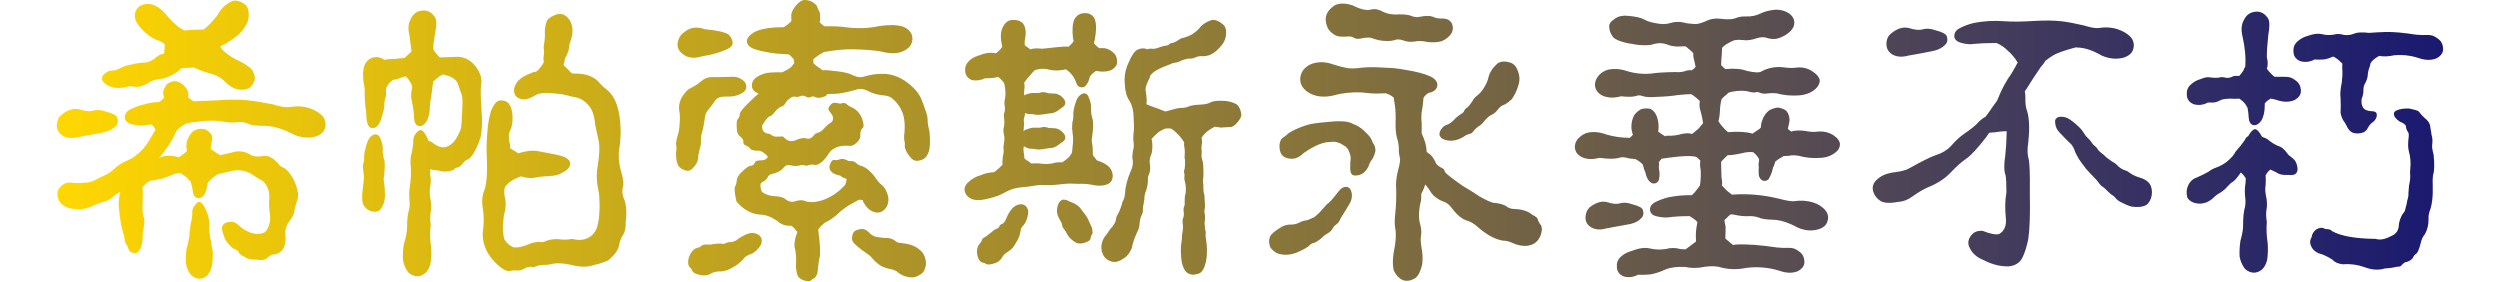
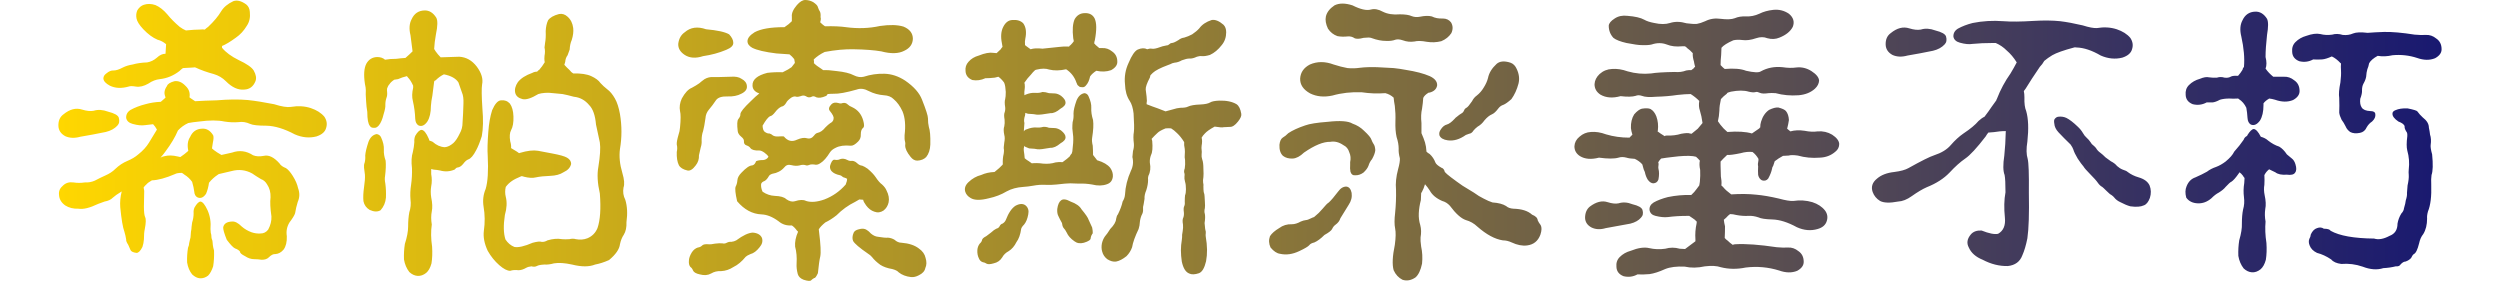
- <svg xmlns="http://www.w3.org/2000/svg" xmlns:xlink="http://www.w3.org/1999/xlink" width="960" height="108" viewBox="150 -204 8060 950">
+ <svg xmlns="http://www.w3.org/2000/svg" xmlns:xlink="http://www.w3.org/1999/xlink" width="623" height="70" viewBox="150 -204 8060 950">
  <defs>
    <linearGradient id="prefix__a">
      <stop offset="0%" stop-color="#191970" />
      <stop offset="0%" stop-color="gold">
        <animate attributeName="offset" dur="8s" repeatCount="indefinite" values="0;.25;.5;.75;1;.75;.5;.25;0;" />
      </stop>
      <stop offset="100%" stop-color="#191970" />
    </linearGradient>
    <linearGradient xlink:href="#prefix__a" id="prefix__b" gradientTransform="scale(2.92612 .34175)" x1="18.778" y1="-461.652" x2="2771.585" y2="-461.652" gradientUnits="userSpaceOnUse" />
  </defs>
  <path d="M398 518q36 4 66 27 6 6 12 10 16 1 36 2 1 1 6 0 28-13 62-22 24-7 41-24 31-31 62-28 27 1 38 28 6 15-6 36-10 16-51 35-37 18-56 41v6q18 7 47 28 22 15 37 40 13 19 10 46-1 16-12 25-25 18-44 11-28-13-41-34-15-25-44-52-6-4-11-9-7 1-17 0-18 0-47-3-10 4-21 12-25 21-42 42-19 22-40 31-21 7-39 1-13-4-22-18-6-13-3-28t23-36q24-25 48-35 16-4 29-15-1-13-2-32-15 0-29-13-15-13-33-16-28-1-49-7-19-3-33-10-19-10-31-10-12 1-25-10-10-7-10-17 1-13 22-24 27-13 63-3 7 3 25 0 19-3 42 10 19 13 39 15zM135 416q-31 10-63-16-18-13-17-39 1-22 23-34 22-10 51-2 42 7 86 16 25 6 39 21 10 10 5 27-4 12-36 20-27 10-49 3-16-3-39 4zM507 38q-1-6-2-15 0-7-2-16-1-7-1-13 0-7-2-12-1-6-3-13 0-7-4-16-4-25-3-49 4-24 17-40 13-12 26-13 15-1 28 9 10 10 17 31 4 24 3 53-3 10-4 18-1 6-1 11 0 4-3 11-1 4-1 9 0 4-2 10-1 7-1 13 3 34-10 63-13 28-24 29-9-1-20-20-4-9-3-19 0-16-5-31zm188 410q-45 4-105-1-42-1-73-3l-15 10q-1 1-4 3 4 22-13 38-18 19-38 16-22-6-25-16-13-18-6-35 0-1 1-4-4-3-9-8-4-3-7-6-27-1-52-8-28-7-50-19-16-10-15-27 3-15 22-20 25-7 43-4 10 1 26 3 7-7 13-18-10-16-27-44-13-21-36-39-15-13-37-22t-41-27q-13-13-34-22-16-7-35-17-16-7-34-6-19-3-38 0-21 3-35-10-16-13-14-31 1-22 21-36 19-12 45-11 24-4 66 16 10 4 22 8 18 3 28 13 10 9 27 19 1 1 3 2-7-27-5-53 6-61 14-82 4-13 6-26-1-6 7-18 4-10 8-18 4-7 20-9 10 0 20 20 4 12 5 25 0 22 3 35 6 31 1 40-4 9-4 35 1 28 1 53-1 6-2 11 4 6 9 10 6 7 19 14 31 1 78 21 7 4 23 4 3-1 9-6 15-9 26-24 0-1 1-4 4-13 6-28 1-15 11-20 16-7 29 12 7 16 10 37 13 16 30 27 1 1 3 2 19 4 43 10 37 10 70-8 13-9 30-19 12-4 20-17 13-19 12-44-3-22 3-64 1-22-11-44-10-13-26-13-15-1-30 4-19 7-33 19-19 19-34 17-25-1-29-19-1-10 12-42 19-25 28-29 12-4 17-11-1-6 17-15 15-10 31-10 12 0 25-2 16 0 24 8 12 12 22 11 16 1 28 15 12 16 11 45-4 25 9 46 16 21 19 31 3 19 9 38 10 22 1 46-4 19-18 41-12 19-23 26-16 6-22 16-28 31-53 25-21-4-36 2-34 22-71 9-16-4-36-8-16 9-25 16-4 4-7 6 1 9 3 19 4 18 1 25-15 24-38 22-28-1-40-28-12-18-6-46l-2-2q-10-9-25-19-4 1-9 2-25 6-44 1-7-1-14-5 9 10 17 21 28 37 42 70 15 16 35 25 16 3 37 5 52 7 85 0 25-4 48-2 19 3 39-6 13-6 55-6 43-1 96-29 37-16 73-7 28 9 33 29 6 19-6 37-16 19-46 29-31 10-67 4-19-3-57 9-51 10-89 14zm397-186q1-13-2-24-3-7-2-17t3-23q1-16-3-42-4-28-2-47 4-19 21-29 22-10 37-1 16 18 18 42 1 25-2 47-3 15-1 25 4 31 2 52-7 19-6 37t-9 40q-4 10-15 12-19-3-28-26-10-30-11-46zm394 65q7 37 2 93-4 61-1 80 6 28-18 60-24 31-59 33-31-1-63-2-10 10-17 20-3 4-5 8 1 22 6 49 9 42 1 56-16 25-40 24-30-1-43-29-12-22-4-54 4-28 7-54-10-10-24-22-16-1-31-3-22 0-38-3-10 9-27 9-24-1-36-22-12-22-5-68 3-13 3-21-1-10 1-37 1-19 4-36 0-37 9-47 4-7 15-6 7-1 15 8 10 12 16 37 7 22 6 32 0 13 4 24 3 7 2 19-1 6 0 12 3 9 8 14 4 7 16 15 4 1 13 2 13 6 30 10 1-1 3-4 10-10 18-28v-7q-6-25-1-44 7-30 8-60 1-16 11-22 16-7 30 13 12 19 12 52 1 16 5 35 4 28 6 47 1 3 5 4 13 13 28 20 36-7 49-27 7-21 12-34 6-13 5-37-1-36-3-63 0-21-10-38-10-21-21-31-15-13-29-14-22 1-41 18-6 3-11 4-1 4-2 6-13 30-25 30-10-1-21-20-4-10-3-21-1-16-5-33-7-22-3-54 1-28-3-56-4-25-2-49 3-22-4-43-4-21-4-48 0-24-11-58-4-25-3-52 4-24 18-42 13-12 28-13t29 10q12 10 18 32 4 25 2 56-6 40-1 74-4 24 0 44 4 19-2 47-3 19 0 37 4 19 0 41v17l8-2q13-1 22-3 25-7 49 3 6 7 10 7 10 1 19 12 9 12 17 15 13 4 27 31 9 16 19 47zm467-43q10 58 0 117-6 33-17 52-12 21-26 31-13 10-23 21-9 13-31 23t-61 9q-7 4-12 11-10 9-18 18 1 4 3 10 1 13 8 22 4 10 7 19 1 19 7 32 7 22 5 40-3 24-19 38-13 12-29 9-27-7-37-21-7-15-8-36 1-24-2-39-1-7-2-16 3-13 0-28-1-10 0-18 0-1 1-3-9-15-19-26-3-1-7-6-9 0-16-4-34-12-49-31-13-19-9-36 4-16 25-21 18-4 53 17 9 3 23 4 12 1 27-1 15-1 32-3 16-3 38-9 31-3 52-28 19-19 23-65 7-33 13-60 4-27-5-82-7-37 5-89 6-76-8-116-10-24-34-34-18-7-39-3-10 3-22 0-15-1-25 0-22 4-49-4-10-6-20-5-7 3-30-3-42-18-62-14-18 7-30 25-10 30-2 82 10 34 3 61-4 16 0 33 9 12 21 20 10 7 32 16 4 0 9-2 24-6 40-2 19 4 48 5 28 1 45 12 22 10 26 28 0 13-14 21-12 7-50 14-18 3-48 9-24 4-61-7-1 0-3-1-4 3-7 5l-20 12q1 10-3 23-4 24 3 37 9 16 8 46-1 28-12 43-12 13-30 11-16-1-30-33-10-31-13-73-4-52-2-79 4-76-7-112-12-28-7-59 7-40 1-81-4-31 13-67 16-28 39-48 22-19 37-19 12 4 28 2 12 0 26 8 7 4 18 5 10-3 18 1 7 4 25 5 15-1 33 4 24 4 61-4 48-12 78 0 22 4 47 15 34 28 37 53 4 19 13 32 10 16 9 42 6 43-4 75-10 19-6 41 6 16-4 49-13 43-8 80zm393-306q-7-4-17-5-7 1-15-3-7-4-15-2-9 1-25-1-13-3-23-2-15 1-20-4-6-6-15-7-12-4-20-16-10-16-10-29-1-13 5-20 6-4 9-12 4-9 23-13 22-6 38 3 15 9 34 8 22 1 42 14 21 10 41 34 4 4 16 9 16 4 31 23 13 15 8 31-7 16-31 18-22-1-56-26zm446-45q7-4 13-11 10-13 28-26 16-10 40-14 16-4 22-11 16-13 42-16 13-1 26 6 19 9 22 24 7 15 1 34-4 19-23 32-21 16-58 19-13 0-24 10-10 6-22 7-10-1-34 3-12 1-24 11-6 7-14 12-10 7-27 2-13-3-17-11-7-16-2-28 7-13 51-43zm-620 742q-19-13-22-39-1-22 22-37 25-16 62-4 42 6 78 21 25 10 24 24 0 13-14 28-21 12-78 17-43 15-72-10zm-27-401q-1-28 7-44 7-13 29-18 13-3 28 17 12 15 11 34 3 15 6 26 4 12 3 24 0 18 5 31 4 15 8 43 1 16 11 28 13 15 25 33 10 13 39 12 27-1 46 9 21 10 19 26-1 15-18 24-13 9-37 7-25-1-37-1h-21q-16 1-30-7-10-7-18-14-10-7-25-15-18-7-34-36-10-22-6-42 4-15 0-55-1-13-5-24-7-24-6-33 3-12 0-25zm687 422q-55-12-115-4-28 4-71 3-4 3-7 5-4 4-9 8 0 3 1 5 1 4 1 7-1 3-1 6 1 12-2 18-4 6-7 15-1 7-16 17-13 7-27 7-13 0-28-17-19-22-17-39v-15q-4-4-11-10-6-4-14-10h-2q-67 0-99-17-24-15-24-30 0-13 16-22 24-12 82-19 21-1 44-3 9-7 16-16 1-4 2-11v-2q-6-7-11-14-9-7-30-17-27 1-52-2-51-13-50-42 0-19 23-27-12-9-30-27-33-31-34-42 1-7-7-17-6-7-2-40 1-10 12-19 9-7 9-14-1-12 9-15 9-3 13-9 7-9 30-8 7 0 17-7t14-14q-6-10-18-11-16 0-24-4-4-12-13-14-13 0-36-24-13-13-14-25-1-13-6-22-4-10 5-49 36-42 82-44 28-1 58-23 19-16 45-14 9-6 17-17l4-4q-12-27-10-50 7-25 5-57-1-16 4-35 4-13 20-19 22-7 26-1 4 4 10 7 4-1 12 16 4 40 8 56 4 19-4 82 0 4-1 9 6 10 22 23 19 9 38 24 28 28 63 45l14 8q4 0 13-1 1-7 10-19 12-16 28-21 16-6 31 4 13 10 17 27 4 19-7 40-4 10-15 20-10 7-22 25-9 13-27 28-10 7-18 10-10 1-18 9-10 9-21 7-6 0-11 3-13 7-25 3-7-4-19-2-4 1-9-6-4-7-6-15-1-10 5-17 9-10 29-14 4-1 7-4t8-4q4-1 9-4-1-3-1-7-1-4-4-12-30-34-72-50-37-13-62-5-13 7-38-1-13-4-29 7-10 10-39 11-22 1-41 14-6 13-5 25 1 7 12 11 7 4 13 14 3 7 13 10 25 4 40 21 9 12 24 8 16-4 28-1 12 4 23 0 4-1 14 3 6 1 13 0 10-3 21 5 15 9 32 36 6 9 19 15 19 10 51 7 10-1 25 14 10 10 9 24 0 16 8 22 6 4 0 25-9 31-37 44-10 4-15 9-7 7-17 5-7-3-15 0-15 4-23-4-13-13-6-22 15-18 13-26 0-10-12-16-6-4-16-14-12-15-26-18-6-1-12-9-10-13-24-9-13 4-34-5-25-12-44 11-4 1-18 0-13-1-20 4-4 4-11 6-6-1-15 5-7 4-8 21 16 28 26 32 7 1 17 14t21 18q9 1 16 13 3 7 17 17 10 6 17 3 6-1 15 2 9 4 17 0 10-7 20-2 6 4 16-2 12-4 31 4 4 1 7 7 10 1 20 1 25-1 78 14 19 7 41-5 24-12 51-14 21-1 33-13 18-15 30-41 13-31 7-80-1-13 2-23 1-4 0-11 0-16 18-38 10-13 23-13 19 1 30 12 13 16 14 42 1 42-5 59-3 12-3 29 0 12-20 62-13 34-57 64-34 22-70 23t-70-10q-16-4-34 5-19 10-58 14-28 4-45 3-4 3-7 5-15 9-25 19 0 1 1 2-1 6-1 10 16 15 37 25 54 10 98 9 58-1 93-7 49-13 78 2 28 13 29 40 0 28-32 41-30 9-79 2zm425-650q-3-7-11-12-6-1-10-9-3-6-11-8-7-3-18-13-9-7-16-12-12-6-14-12-1-7-8-13-7-9-8-21-1-16 5-28 4-10 13-13 7-1 13-5 7-4 24 1 19 4 29 20 7 13 22 21 16 10 26 30 12 16 16 44 1 6 10 15 10 12 14 34 4 19-9 30-13 10-34-1-19-12-33-48zm292-25q-9 19-12 26-3 10-24 35-9 16-37 26-22 12-32 4-10-7-13-29-1-15 4-24 4-9 12-23 1-10 5-16 6-6 11-16 7-16 26-29 13-10 32-5 24 7 23 16 1 7 5 13 4 1 0 22zm9 627q10 52-1 74-10 18-33 17-22 0-34-20-10-22-5-64 1-4 2-10-4-6-11-13-3-1-5-5-18 1-32-1-33-3-58-6-25 3-40-2-9 6-14 10-3 3-5 4v4q-1 7 1 17 7 33-7 52-13 13-37 11-19-1-30-22-12-22-5-56 1-4 2-12-4-4-6-8-6-6-14-13-6 1-11 1-19 3-49-9-22-6-35-21-12-13-10-31 1-21 23-30 22-4 44 6 15 0 32 2l12 3q10-7 19-19l1-2q4-10 5-30 0-16-2-24-3-9 0-27 1-10-2-18-3-7 0-24 1-12-1-22-4-10 0-29 3-10 0-25-3-19-1-25 0-7-1-13-4-16-3-35-1-1-1-2-9-10-27-24-25-1-45-10-24-6-43-24-16-15-11-32 4-13 18-21 19-12 62-1 33 7 60 23 24 13 56 15 16 1 33 4 22 4 40 3 21-1 39 1 34 4 47 4 18-1 29-1 22 1 45-3 28-7 50 1 18 6 20 26 1 15-9 29-13 16-43 25h-1q-1 1-3 4-6 7-11 14 0 16-1 31-4 16-2 27 6 37 3 59-7 22-6 41 1 16-9 38-4 10-14 11-18-3-27-25-10-28-10-43 1-16-3-29-1-9-1-21 1-12 3-28 1-18-3-49-1-3-2-7-4-4-7-10-7-7-24-19-13 1-24-1-19-6-42-4-22 3-38 1-6 4-10 7-7 4-14 10-1 13-3 25-1 7 1 14v3q0-3 17-9 21-1 29-3 10-1 43 5 15-1 34 15 18 10 17 21 0 10-15 22-10 7-20 8-7 0-21 1-10 4-20 3-10-3-23-2-15 1-32-6-6-1-10-7 1 19 2 28-3 10 2 25 1 4 1 9 4-1 9-3 22-1 30-3 12-1 46 5 15-1 34 15 18 10 17 21 0 10-15 22-10 7-20 8-7 0-21 1-12 4-22 4-10-4-25-3t-32-6q-1 0-4-2-1 10 1 22 1 4 0 16-1 1-1 4 10 15 22 27 7 9 14 15 1 1 6 2 25 6 42 0 25-6 57 1 25-16 35-45-1 1-1 2t4-9q0-1 8-7 4-1 9-1 7-1 13 7 9 10 13 29 7 10 21 19 27-6 50 2 22 12 21 29 0 22-18 34-15 12-33 11h-10q-7 6-13 11-1 3-4 4 0 6 2 11zm376-740q7 37-1 82-1 6 0 12 1 4-2 14l-2 20q3 19 1 30-3 9 0 20 1 7 0 21-1 9-1 18 0 7-3 15-1 7-1 19 1 4-1 13-1 7 1 18 1 9 0 27 0 22-4 32-3 9-2 17 1 9 0 15t0 14q3 16 0 27 4 7 11 14 9 10 33 23 25-4 30-2 13 1 21 1 13-1 28 18 13 16 11 26-4 24-16 32-22 13-59 12-22-1-30-6-10-6-34-7-28-1-41-7-7-4-26-4-12-1-24-5-13-4-26-7-10 4-26 10-18 6-38 14 0 6 1 11 0 10-4 38-1 12 14 40l2 8 8 8q13 12 51 26 3 1 8 3 7 4 14 5 13 1 25 8 16 6 26 6 10-1 25 6 9 3 17 2 10-1 27 4 22 10 40 33 15 18 15 43 0 16-9 25-22 19-40 16-28-9-42-28-9-10-24-20-13-7-27-11-10-1-19-8-16-10-23-10-4 0-8-4t-9-4q-7-1-14-3-4-1-9-3-19-7-28-5-7 1-15-2-13 7-32-1-15-7-31-45-16-34-12-71 1-34 16-56 10-15 13-42 3-46 1-62-3-16 0-39 1-12-3-25-1-6-2-20 6-24-5-46-18-40-20-80-1-12-8-23-4-19-16-43-4-4-6-15-1-15-20-34-10-16-18-25-7-10-10-23-3-15 1-28 4-15 17-25 16-10 30-8 16 3 35 18 13 13 19 30 4 24 22 61 4 13 4 21 1 13 6 25 6 10 5 20-1 7 2 17 1 7 3 18-1 13 6 29 6 19 6 34-1 7 1 14 10 19 5 44-1 13 4 26 7 13 4 47-1 4-2 7 9 10 20 20 7 7 27 15h1q9 1 18 0 10-6 20-16 13-12 24-30-1-9 2-23 1-9 0-20-1-7 1-17 1-15-1-28-4-10-1-17 1-4 0-10-1-7 2-18 3-9 3-25 0-13-3-20-1-7-1-22 1-9-2-15t-1-20q1-10-2-18-4-7-1-23 1-10-1-22-3-15-2-20 0-4-1-10-6-33 0-72 7-33 25-40 12-6 33 1 16 6 24 40zm495 857q-37 12-61 0-24-16-29-37-4-18 7-41 12-18 32-25 16-3 35-1 13 1 23-6 7-3 20-1 10 3 22 3 10 1 17-2 25-9 47-9 19-1 32 4 10 3 25-2 19-7 39-4 16 4 42-1 25-4 49 2 22 9 34 27 9 19-1 36-10 13-28 13-21-1-37 7-16 4-40-1-15-3-28 2-13 6-40 6-34-3-58 9-22 12-40 7-22-6-62 14zm-217-428q-10-10-19-15-9-6-11-24-1-25 12-37 13-10 33-9 18 1 38 20 54 37 89 36 22 4 44-11 15-7 20-24 7-15 3-33v-9q-1-13 1-23 4-13 15-12 15-1 29 9 13 12 17 23 4 13 12 22 10 18 11 30-1 15-6 21-4 6-7 14-3 10-25 30-16 16-39 24-21 13-84 6-54-4-76-12-36-12-57-26zm137-232q-7-4-21-21-6-7-13-14-7-6-16-14-4-1-10-4-12-6-17-6-9-1-18-5-16-9-30-9-24 1-43-13-22-13-31-27-7-19 2-38 16-19 32-21 31-7 65 9 28 13 34 20 4 6 17 9 16 7 34 25 22 12 26 20 4 9 11 14 13 9 17 22 12 19 28 45 13 19 10 40-4 19-17 21-16 1-29-17-19-25-31-36zm538 417q-4-16-15-33-9-15-23-26-10-7-16-19-13-19-19-22t-8-9q-3-7-9-10-7-4-14-10-6-4-9-8-15-16-26-19-12-3-21-17-7-10-4-20 6-13 28-16 30-4 61 18 3 1 11 4 9 1 15 11 6 7 14 13 13 7 23 21 13 15 25 20 10 4 22 20 7 9 17 12 10 4 27 19 16 22 24 52 6 24-6 49-7 16-21 21-31 10-47-4-24-22-29-47zm-526-59q46 13 99 11 40-6 79-3h1q16-4 28-15 1-12 4-28 3-25 2-51-1-31 4-53 7-21 7-39-1-13 4-32 1-12-6-37-10-37-7-68 1-39-3-78-4-33 0-52t-1-55q-12-57-4-85 10-22 30-32 22-7 44 8 15 13 22 46 3 30-3 57-3 21-2 31 4 22-1 41-6 19-5 40t7 44q1 12 1 23 1 3 2 3 7 13 11 27 9-10 16-21 12-22 42-35 15-4 26-16 30-40 54-48 22-6 39-22 46-40 86-46 15 0 30-7 28-13 52-10 33 4 45 36 7 21 1 32-7 9-10 16-1 12-19 19-21 19-63 20-16 1-25 9-16 10-46 12-13 4-30 13-15 7-33 20-22 13-38 23-19 13-39 28-16 12-21 18-3 12-11 14-18 10-21 18-6 16-19 28-7 4-11 8-1 18-5 31t-12 31v34q-3 27 2 48 3 19 4 36 4 9 17 17 1 1 5 1 22 6 25 24 1 19-25 31-30 13-81 21-21 4-41 6-25 1-56 3-34 1-58-2-21-3-42-1-22 4-47 12-43 16-80 0-31-16-33-47-1-31 34-50 33-16 75-7zm930-357q-28 9-60-15-16-13-16-38 1-21 22-32 21-10 48-2 40 7 83 15 24 6 36 20 10 10 5 26-4 12-34 19-25 10-47 3-15-3-37 4zm572-151q-88 13-140 10-4 0-9-2-10 7-17 14-6 4-10 9 1 19 1 39-3 12-4 22 4 4 8 7 6 7 13 12 10 0 21-3 21-4 41-3 16 1 34-5 12-6 47-7 37-1 83-26 36-16 70-6 25 7 31 27 6 19-6 35-15 19-43 28-31 9-64 4-16-1-49 8-43 10-77 13-37 4-84 1-18 13-27 24l-7 7q0 1 1 1 1 13-2 28-1 19-1 36v14q9 10 19 19l3 3q12-1 46 6 21 6 40 4 12-9 20-23v-5q-3-13-1-20-1-16 0-29 3-13 13-18 13-4 21 6 10 18 13 33 0 4 4 10l3 9q0 1 2 6 13 10 28 18 6 0 19 1 10 3 31 0 36-10 74-7 31 1 53 20 13 10 13 26-1 16-24 31-22 13-49 11-19-3-44 2-27 4-48-2-3 3-5 4-3 3-6 5 4 15 6 29-1 19-10 30-6 7-26 12-12 1-31-8-19-13-27-39-3-9-3-20-3-1-3-3-10-7-25-17-31 9-83 5-7 7-13 12-12 13-19 24 4 16 5 36 0 16 5 37v1q9 10 20 18 1 3 4 4 4 1 10 3 37 7 60 0 16-4 25-1 4 1 13-3t29-1q9 1 24 0 37-10 78-7 34 3 55 22 13 12 14 27-1 16-26 32-24 15-51 12-21-3-47 1-40 4-73-14-10-7-50 2-25 10-72 6-4 3-6 5l-8 8q0 16 2 34 1 15 1 24 10 12 40 25 13 3 30 1 21-3 47 6 21 7 38 0 22-6 41 2 33 13 45 36 10 25-13 44-24 16-53 13-27-3-47-13-22-10-45-9-22 1-38-6-16-6-48-2-28 4-52-8-16-7-28-9-13-1-35 2-31 9-56 1-22-7-53 0-22 4-34 11-18 10-57 13-25 3-43-9-19-12-20-24 0-24 16-41 13-10 44-17 37-7 49-7 25-1 36 2 27 9 51 0 22-9 52-6h9q4-1 8-6 10-7 19-17-1-12 4-28 1-7 4-18-3-1-5-5l-8-6q-6 1-17-1-18-7-39-5-57-1-80-5-40-4-79 7-28 10-53 8-24-1-42-17-16-15-17-34 0-22 20-35 28-16 68-5 34-4 51 1 9 4 21 0 15-6 48-3 39 1 72 6 27 3 45 3 16-10 29-23-3-18 2-32 6-19 9-42-7-9-16-19-9-7-21-17-3 1-6 1-6 3-29-1-22-7-50-6-4 0-6-2-15 9-24 16 0 1 1 3 3 25-5 47-7 18-20 25-9 4-29 1-12-3-26-19-12-19-11-46 1-10 5-22l-10-10q-42 0-79 11-27 10-51 8-22-1-39-16-16-13-17-32 0-21 19-33 25-15 64-5 45-6 66 0 12 4 27 0 9-3 28-4 15-7 25-18 1-1 2-6 3-13 7-20 3-15 10-26 9-12 19-12 13 1 17 13 4 21 0 36-1 4 0 10 1 4 0 10l-1 1q4 7 10 13 18 3 37 5 46 6 71 3 4-1 10-2 7-6 13-13-3-13 1-31 1-19-1-40l-2-12q-4-6-9-12-7-10-18-20-40 1-79-7-28-7-48-18-16-10-14-26 3-15 20-19 24-6 42-4 30 4 68 4h4q4-3 12-8 7-4 14-12-1-1-1-5-6-27-4-54v-6q-13-10-35-26-9 0-18 1-25 7-49 0-28-4-54 2-25 6-63-9-22-6-37-21-13-13-11-33 1-22 24-31 25-6 47 6 19-1 41 1 22 3 53 17 25 10 66 8 31-7 68 1 34 4 54-3 40-10 84-1 58 7 113-10 34-12 61-1 22 12 22 30 0 24-18 36-16 13-35 12-16-1-38 1zm448 733q-31 10-63-16-18-13-17-39 1-22 23-34 22-10 51-2 42 7 86 16 25 6 39 21 10 10 5 27-4 12-36 20-27 10-49 3-16-3-39 4zm399-703q7 48 5 153 1 93-4 113-7 22-1 58 7 64-4 102-7 16-6 46 0 12-2 21l6 8q19 31 48 73 9 9 15 20 12 10 27 19 21 12 74 26 1 1 8 0 37-1 82-27 37-16 73-7 28 9 33 29 6 19-6 37-16 19-46 29-31 10-67 4-16-1-48 9-43 10-76 14-39 4-90 1-64-4-102-1-54 4-104-6-28-7-50-19-16-10-15-27 3-15 22-20 25-7 43-4 30 3 68 3h10q21-9 37-25 19-16 34-40-10-19-21-37-28-39-46-85-1-1-2-5-7-9-16-22-10-15-24-33-9-4-20-14-16-19-51-42-22-15-43-39-19-22-56-34-22-7-87-43-16-9-48-13-37-4-58-22-24-19-15-45 7-19 25-30 19-10 61-2 22 1 46 18 30 21 51 30 48 19 77 49 28 30 53 47 24 16 69 74 4 7 9 13 19 1 38 4 10 1 21 1-1-45-5-82-7-45 1-65 3-15 3-58-7-37-2-85 4-39-23-54-18-4-56 11-24 1-36-13-19-22-7-44 12-27 47-41 42-22 85-21 37 4 49 36 10 22 17 57zm146 314q7-10 9-16 4-13 15-31 12-18 20-27 4-7 20-23 22-22 28-31 7-10 15-14 4-3 13-12 13-13 18-15 6-4 10-9 7-9 20-15 19-10 34-14 30-4 45 3 13 4 21 25 7 22-1 42-9 19-37 27-21 6-37 18-4 4-17 8-10 4-19 12-7 9-21 16-9 6-18 13-10 10-17 15-10 7-15 16-3 4-9 9-6 4-9 10-6 9-14 16-7 6-12 15-7 12-18 22-22 21-38 29-13 6-28 4-7-1-12-8-3-4-1-15 1-15 14-29 18-19 41-41zm577 362q13-58 9-102-4-4-5-10-6-10-15-20-16 1-23-2-10-6-23-4-13 4-25 0-13-1-27 1-12 3-31-5-22-6-37-21-13-13-11-33 1-22 24-31 25-6 47 6h20q10 1 25 9 13 4 32 4 12-1 29 0 1 0 3-2 16-10 25-29 3-16 4-34 1-16 11-22 16-7 31 13 12 19 12 52v6q7 9 18 15 0 1 1 1 10-1 20-4 34-12 61-1 22 12 22 30 0 24-18 36-16 13-35 12h-36q-16 13-25 26l-1 1q6 16 0 39 0 30 5 74 7 40 0 54-16 25-40 24-30-1-43-29-12-22-4-54zm85-692q-6 39-3 72-4 22-1 42 4 19-2 46-4 19-1 35 1 16 0 33 0 1 1 1 4 9 15 18 9-4 21-10 13-10 39-8 22-3 28 7 7 9 1 28-4 13-12 19-7 6-17 14-12 18-26 26-19 6-37 20-10 9-25 13-13 25-24 26-9-1-21-20-1-1-1-3-9-4-12-13-13-19-32-40-7-15-29-33-16-12-32-18-18-6-31-16-16-9-39-19-21-7-30-30-7-16-1-38 13-18 39-19 25-1 46 17 13 13 25 19 16 10 23 19 15 16 19 17 10 6 26 29 1 1 2 3 6-4 12-12 1-3 5-7 0-7-1-17-4-24-1-47 3-22-3-42-4-19-4-47 1-22-9-56-4-25-3-52 4-24 18-42 13-12 28-13t29 10q12 10 18 32 4 25 2 56zm501 698q-64 10-104 9-31-1-55-3-34 4-49-2-16-7-35-5-19 6-36 1-21-3-40 2-19 4-47-6-22-6-37-21-13-13-11-33 1-22 24-31 25-6 47 6 13-1 30 0 13 1 33 10 15-7 29-22 1 0 2-2-1-10 0-23 1-16-2-40-7-34-4-52 1-27 0-49 1-10 8-24 7-9 14-23 4-10 15-18 13-7 33-3 16 3 23 19 7 12 18 19 13 12 11 25-1 10-17 10-22 1-29 12-7 10-5 29 7 18 6 29 0 13 5 22 7 12 9 23 1 15 4 25 4 9 6 20 7 13 29 25 24-4 50 2 43 4 83-9 34-12 61-1 22 12 22 30 0 24-18 36-16 13-35 12-16-1-38 1zm-55-291q19-7 21-16-1-7 6-18 4-4 3-16-4-31 0-47 9-31 5-64-1-9 0-18 1-13-4-35-1-9-2-25 1-10-4-25-1-10-6-26-1-10-9-18-10-16-13-34 0-31-27-41-30-16-52-9-102 1-147 26-4 7-23 7-10 7-23 2-13-4-21-21-1-9-5-15-4-10 1-22 6-16 25-25 24-6 48-22 10-12 34-15 37 3 72-9 39-15 70-5 22 1 42 6 12-1 16 6 9 10 17 10 12 4 19 12 4 9 9 13 10 4 18 36 4 19 14 31 13 21 13 52-1 10 3 24 13 31 11 90-1 19 1 32 7 19 2 69-6 21-5 31 3 21-2 35-1 10-4 24 0 18-21 34-10 9-18 20-3 4-33 10-25 1-41-6-10-4-10-11-1-13 20-27z" transform="matrix(1.00061 0 0 -1.00981 95.019 586.683)" color="#000" fill="url(#prefix__b)" />
</svg>
